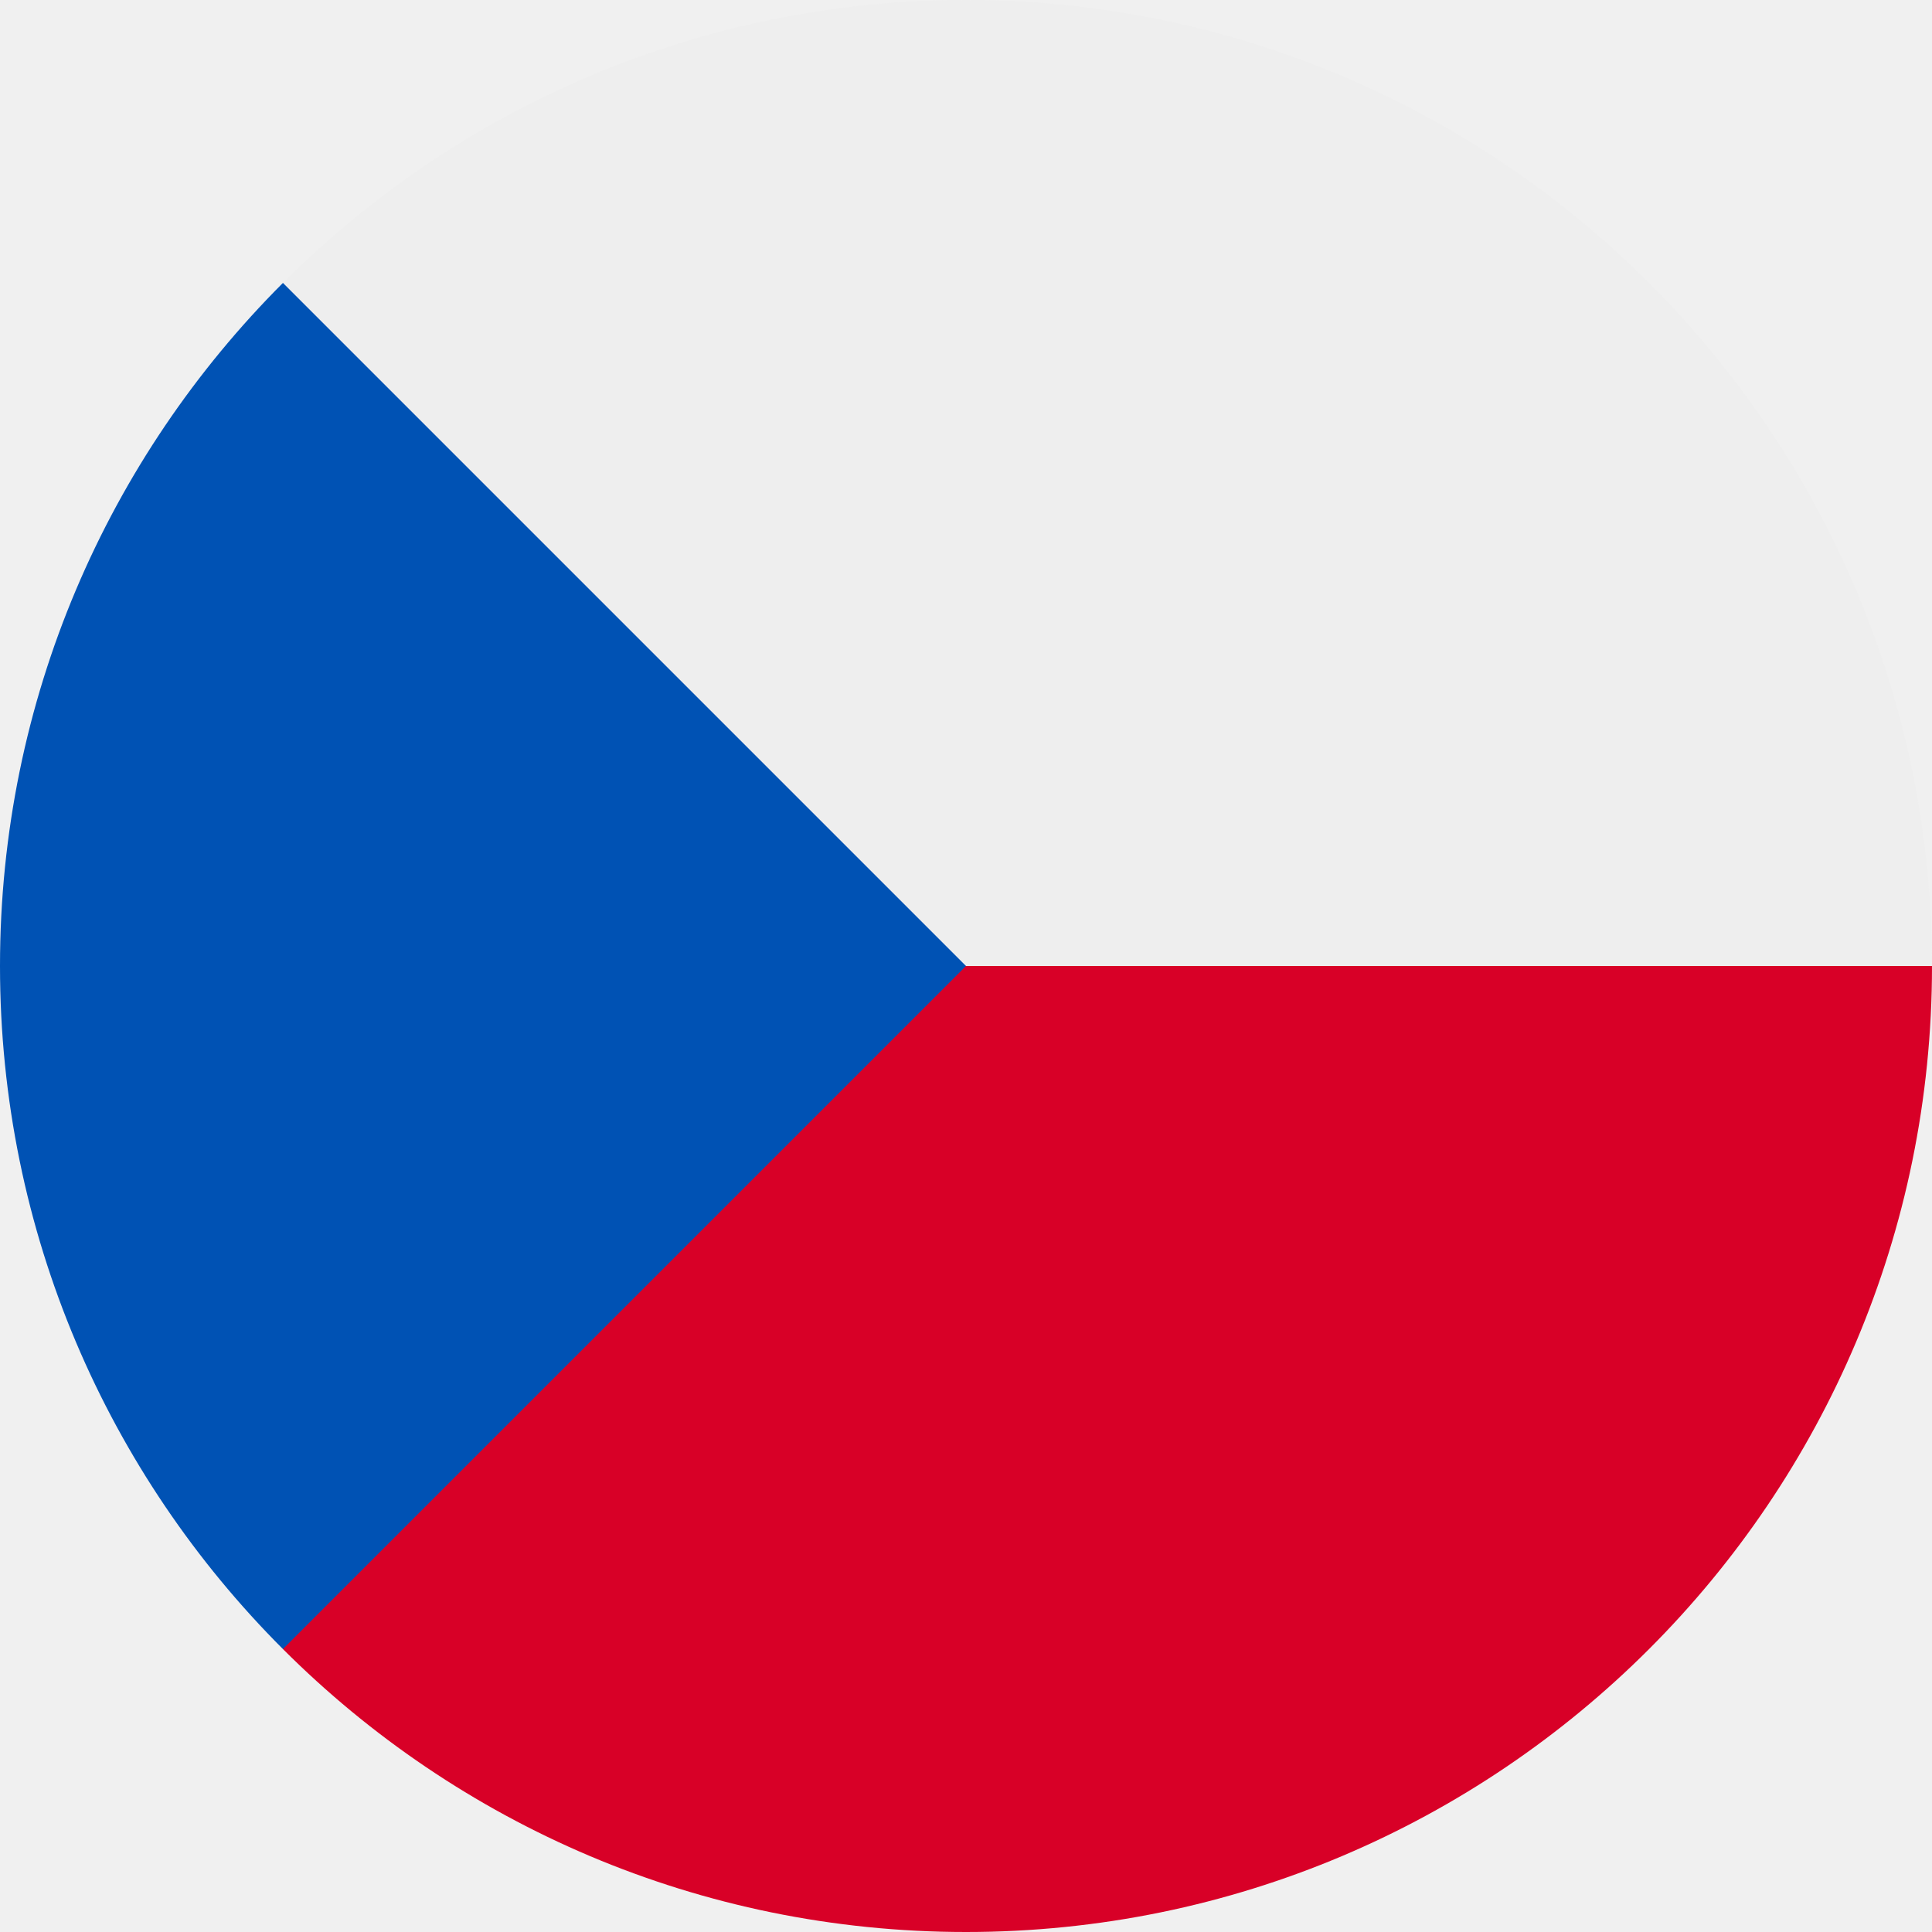
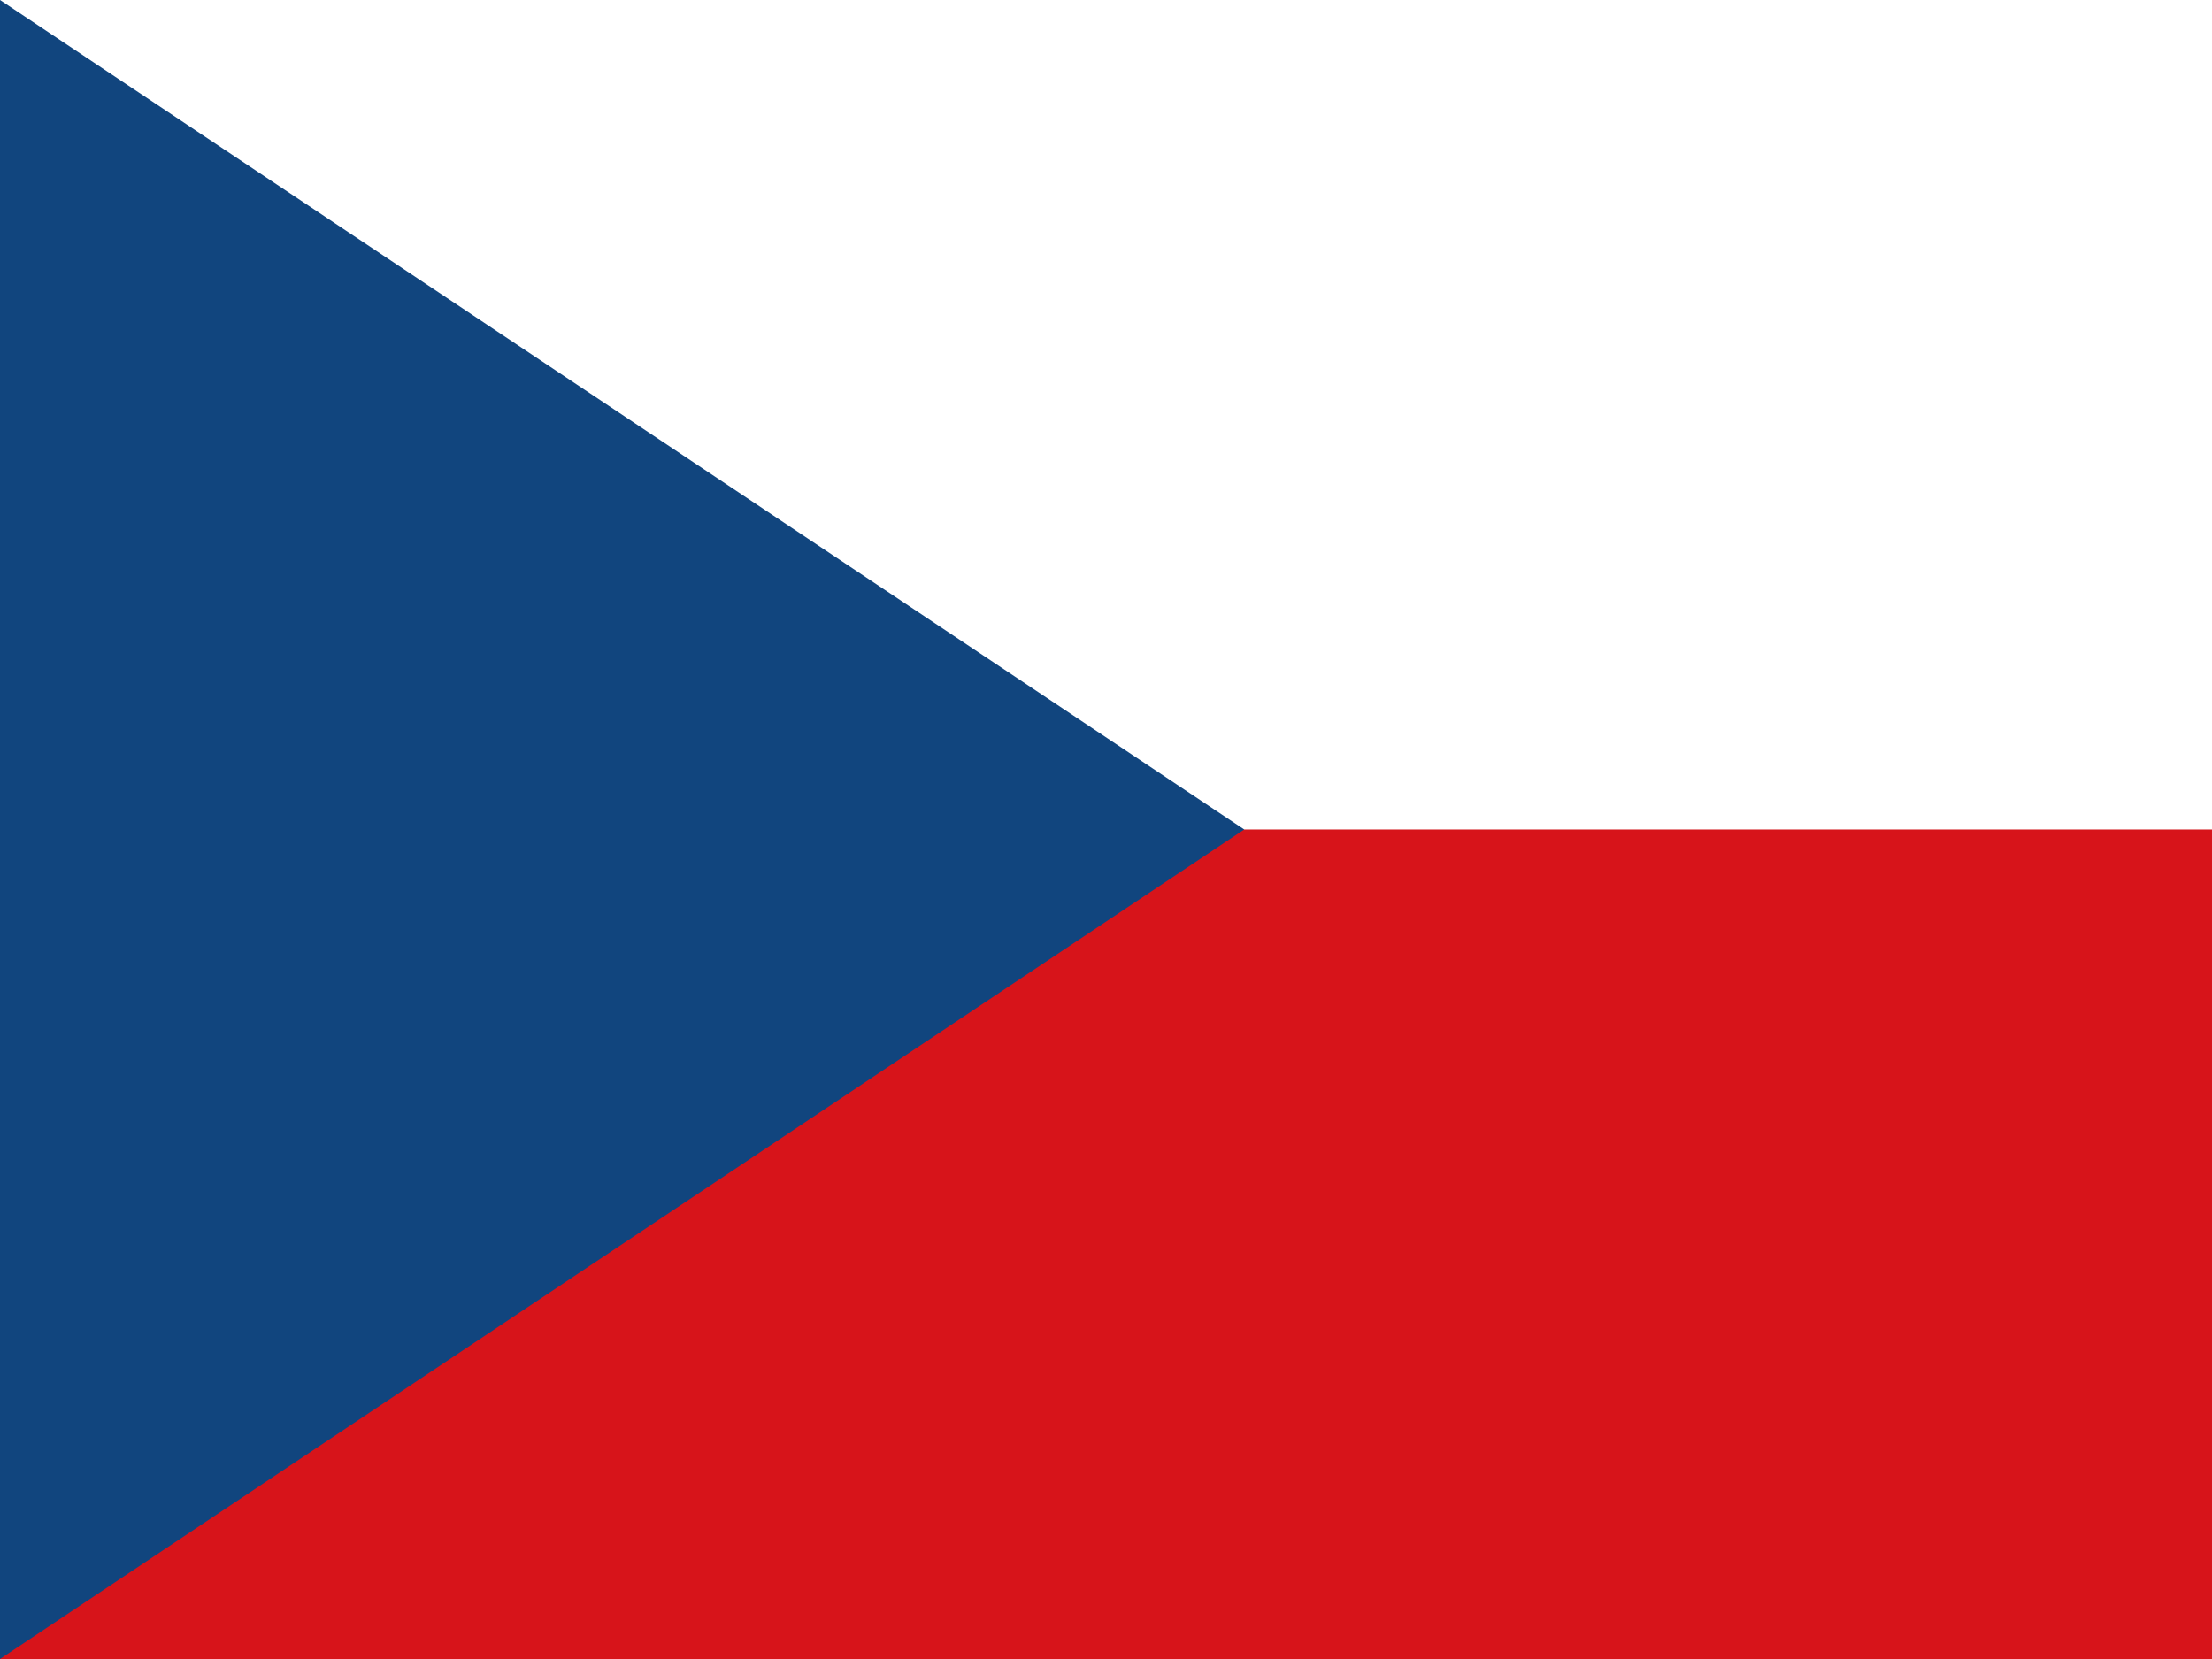
- <svg xmlns="http://www.w3.org/2000/svg" width="512" height="512" viewBox="0 0 512 512">
-   <mask id="a">
-     <circle cx="256" cy="256" r="256" fill="#fff" />
-   </mask>
-   <g mask="url(#a)">
-     <path fill="#eee" d="M0 0h512v256l-265 45.2z" />
-     <path fill="#d80027" d="M210 256h302v256H0z" />
-     <path fill="#0052b4" d="M0 0v512l256-256L0 0z" />
-   </g>
+ <svg xmlns="http://www.w3.org/2000/svg" id="flag-icons-cz" viewBox="0 0 640 480">
+   <path fill="#fff" d="M0 0h640v240H0z" />
+   <path fill="#d7141a" d="M0 240h640v240H0z" />
+   <path fill="#11457e" d="M360 240 0 0v480z" />
</svg>
